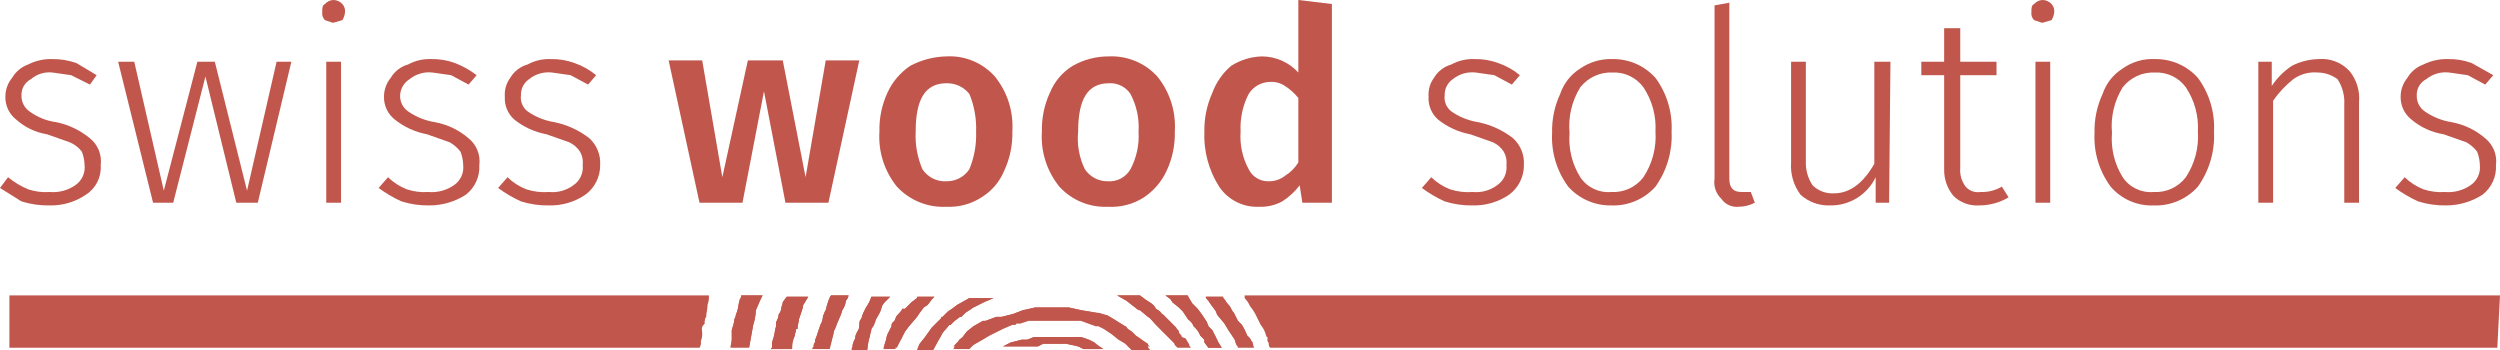
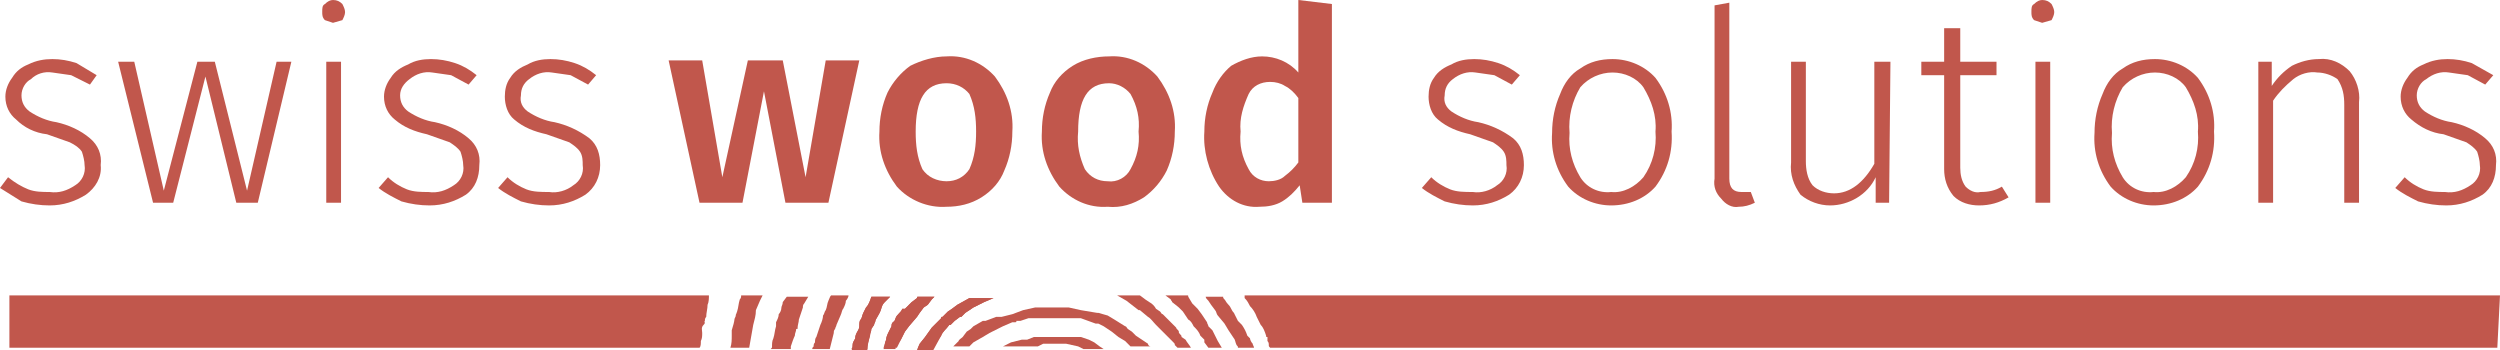
- <svg xmlns="http://www.w3.org/2000/svg" width="186.2" height="26" viewBox="0 0 186.2 26">
-   <defs>
-     <style>
-       .cls-1 {
-         fill: #c1574c;
-       }
-     </style>
-   </defs>
-   <g id="Layer_2" data-name="Layer 2">
-     <g id="Layer_1-2" data-name="Layer 1">
-       <g>
-         <g>
-           <path class="cls-1" d="M59.2,25c0-.2.1-.3.1-.5h.1c0-.3.1-.5.1-.7l.3-.9a.4.4,0,0,1,.1-.3l.3-.5H58.6l-.3.4c0,.2-.1.3-.1.4a.8.8,0,0,1-.2.5,1.4,1.4,0,0,1-.2.6v.3c-.1.3-.1.6-.2.9a1.3,1.3,0,0,0-.1.6c0,.1,0,.1-.1.2h1.5v-.2A2.4,2.4,0,0,1,59.2,25Z" />
-           <path class="cls-1" d="M88,25.1c0-.1,0-.1-.1-.2s-.1-.1-.1-.2-.2-.2-.2-.3l-.5-.5-.2-.2-.3-.3c-.1,0-.1-.1-.2-.2l-.3-.2a1.2,1.2,0,0,0-.5-.5l-.3-.2-.4-.3H83.2l.7.4.9.7h.1l.6.5c.2.1.4.4.6.6l.7.7.6.6c.1.1.1.1.1.2l.2.2h1a6.1,6.1,0,0,1-.4-.6Z" />
-           <path class="cls-1" d="M84.9,25.2h0l-.3-.2-.3-.3-.3-.2c-.1-.1-.1-.2-.2-.2l-.8-.5-.5-.3-.7-.2h-.1l-1.2-.2-.9-.2H77.1l-.9.2-.8.3-.8.2h-.4l-.8.3h-.2l-.7.4a1990328647664.3,1990328647664.3,0,0,1-.2.2l-.3.2-.3.4c-.1.1-.3.2-.3.3l-.2.2L71,26h1.2l.3-.3.7-.4.5-.3.6-.3.4-.2.7-.3h.2a.1.1,0,0,0,.1-.1H76l.6-.2h3.9l1.1.4h.2l.4.2.6.4.5.4.5.3.2.2.3.3h1.4c-.1-.1-.2-.2-.2-.3Z" />
-           <path class="cls-1" d="M81.5,25.5l-.4-.2-.6-.2H77l-.5.2h-.4l-.8.2-.6.3h2.6l.4-.2h1.1c.1,0,.1.1.1,0h.5l.9.2.4.2h1.5l-.3-.2Z" />
-           <path class="cls-1" d="M70.1,25c.1-.3.4-.5.6-.8h.1l.3-.3.4-.3h.1l.3-.3.6-.4.8-.4.7-.3H72.2l-.9.5-.4.3-.3.2-.4.4c-.1,0-.1,0-.1.1l-.3.3-.4.4-.5.7-.4.5a1.4,1.4,0,0,0-.2.6h1.1v-.2Z" />
-           <path class="cls-1" d="M93.1,25.2l-.2-.2a5.9,5.9,0,0,0-.4-.8l-.3-.3h0l-.3-.6c-.2-.2-.2-.4-.4-.6s-.2-.3-.3-.4-.1-.1-.1-.2H89.8c0,.1.1.2.2.3l.2.3.3.4c.1.1.1.3.2.4l.5.6.3.5.4.6c.1.1.1.3.2.5a.3.3,0,0,1,.1.2h1.2c0-.1-.1-.2-.1-.3A1.7,1.7,0,0,1,93.1,25.2Z" />
-           <path class="cls-1" d="M90.7,25.4l-.4-.8-.3-.3c0-.1-.1-.2-.1-.3l-.4-.6-.3-.4-.4-.4-.3-.5a.1.1,0,0,0-.1-.1H86.8l.4.3c0,.1.1.1.1.2l.5.4.3.3.4.6a1,1,0,0,1,.4.5,1.8,1.8,0,0,1,.5.7l.3.3v.2l.3.4h1l-.3-.5A.1.1,0,0,0,90.7,25.4Z" />
-           <path class="cls-1" d="M67.1,25.3l.3-.6.3-.4.6-.7.2-.3.3-.4.3-.2.3-.4.2-.2H68.4c-.1,0-.1,0-.1.1l-.4.3-.5.5h-.2c-.1.3-.4.4-.5.7s-.1.2-.2.3-.1.2-.1.3l-.2.4a1.4,1.4,0,0,0-.2.6,6.4,6.4,0,0,0-.2.7h.9v-.2Z" />
-           <path class="cls-1" d="M62.2,24.5c0-.1.1-.2.1-.3l.3-.7c.1-.2.1-.4.2-.5a1.4,1.4,0,0,0,.2-.6.8.8,0,0,0,.2-.4H61.9c-.1.1-.1.2-.2.4a6.4,6.4,0,0,0-.2.7c-.1.1-.1.3-.2.4a1.4,1.4,0,0,1-.2.7l-.3.9a.8.8,0,0,0-.1.4.4.4,0,0,0-.1.3c-.1.1-.1.1-.1.2h1.3l.3-1.2A.4.4,0,0,1,62.2,24.5Z" />
-           <path class="cls-1" d="M64.9,24.5l.2-.3c0-.1.1-.2.1-.3s.3-.5.4-.8.1-.4.3-.6l.4-.4H64.9a3,3,0,0,1-.4.8l-.2.4c-.1.2-.1.4-.2.5s-.1.3-.1.5-.1.3-.2.5-.1.3-.1.4a1.7,1.7,0,0,0-.2.5.6.6,0,0,1-.1.4h1.2a4.3,4.3,0,0,1,.2-1.1C64.8,24.8,64.9,24.7,64.9,24.5Z" />
-           <path class="cls-1" d="M56.1,24.2a4.3,4.3,0,0,0,.2-1.1h0l.3-.7.2-.4H55.2a.4.4,0,0,1-.1.3c-.1.3-.1.6-.2.9s-.1.2-.1.3-.1.2-.1.3-.1.5-.2.8h0v.4a2.8,2.8,0,0,1-.1.9h1.4l.3-1.7Z" />
-           <path class="cls-1" d="M90.7,25.4l-.4-.8-.3-.3c0-.1-.1-.2-.1-.3l-.4-.6-.3-.4-.4-.4-.3-.5a.1.1,0,0,0-.1-.1H86.8l.4.3c0,.1.1.1.1.2l.5.4.3.3.4.6a1,1,0,0,1,.4.5,1.8,1.8,0,0,1,.5.7l.3.3v.2l.3.4h1l-.3-.4A.1.1,0,0,0,90.7,25.4Z" />
-           <path class="cls-1" d="M67.1,25.3l.3-.6.3-.4.6-.7.2-.3.3-.4.3-.2.3-.4.2-.2H68.4c-.1,0-.1,0-.1.1l-.4.3-.5.5h-.2c-.1.3-.4.4-.5.7s-.1.2-.2.3-.1.2-.1.3l-.2.4a1.4,1.4,0,0,0-.2.6c-.1.2-.1.4-.2.6h1Z" />
-           <path class="cls-1" d="M52.6,22H.7v3.9H52.1a.7.7,0,0,0,.1-.5,1.3,1.3,0,0,0,.1-.6c0-.2-.1-.4.1-.6s0-.2.1-.3a.4.4,0,0,1,.1-.3c0-.3.1-.6.1-.9a1.7,1.7,0,0,0,.1-.7Z" />
-           <path class="cls-1" d="M88,25.1c0-.1,0-.1-.1-.2s-.1-.1-.1-.2-.2-.2-.2-.3l-.5-.5-.2-.2-.3-.3c-.1,0-.1-.1-.2-.2l-.3-.2a1.2,1.2,0,0,0-.5-.5l-.3-.2-.4-.3H83.2l.7.4.9.7h.1l.6.5c.2.1.4.4.6.6l.7.7.6.6c.1.1.1.1.1.2h1.1l-.3-.5Z" />
-           <path class="cls-1" d="M70.1,25c.1-.3.4-.5.6-.8h.1l.3-.3.4-.3h.1l.3-.3.6-.4.8-.4.7-.3H72.2l-.9.5-.4.3-.3.2-.4.4c-.1,0-.1,0-.1.1l-.3.3-.4.4-.5.7-.4.5-.2.5h1.2Z" />
-           <path class="cls-1" d="M84.9,25.2h0l-.3-.2-.3-.3-.3-.2c-.1-.1-.1-.2-.2-.2l-.8-.5-.5-.3-.7-.2h-.1l-1.2-.2-.9-.2H77.1l-.9.2-.8.3-.8.2h-.4l-.8.3h-.2l-.7.4a1990328647664.3,1990328647664.3,0,0,1-.2.2l-.3.2-.3.4c-.1.1-.3.2-.3.3l-.2.2-.2.2h1.2l.3-.3.7-.4.5-.3.6-.3.4-.2.7-.3h.2a.1.1,0,0,0,.1-.1H76l.6-.2h3.9l1.1.4h.2l.4.2.6.4.5.4.5.3.2.2.2.2h1.5a.2.2,0,0,1-.2-.2Z" />
-           <path class="cls-1" d="M56.1,24.2a4.3,4.3,0,0,0,.2-1.1h0l.3-.7.2-.4H55.2a.4.4,0,0,1-.1.3c-.1.3-.1.6-.2.9s-.1.2-.1.3-.1.2-.1.3-.1.5-.2.8h0v.4a1.9,1.9,0,0,1-.1.8h1.4l.3-1.6Z" />
-           <path class="cls-1" d="M59.2,25c0-.2.1-.3.1-.5h.1c0-.3.1-.5.1-.7l.3-.9a.4.4,0,0,1,.1-.3l.3-.5H58.6l-.3.4c0,.2-.1.3-.1.4a.8.8,0,0,1-.2.5,1.4,1.4,0,0,1-.2.6v.3c-.1.3-.1.6-.2.9a1.3,1.3,0,0,0-.1.6c0,.1,0,.1-.1.2H59A2.4,2.4,0,0,1,59.2,25Z" />
-           <path class="cls-1" d="M93.1,25.2l-.2-.2a5.9,5.9,0,0,0-.4-.8l-.3-.3h0l-.3-.6c-.2-.2-.2-.4-.4-.6s-.2-.3-.3-.4-.1-.1-.1-.2H89.8c0,.1.1.2.2.3l.2.3.3.4c.1.1.1.3.2.4l.5.6.3.5.4.6c.1.1.1.3.2.5h1.3c-.1,0-.1-.1-.1-.2A1.7,1.7,0,0,1,93.1,25.2Z" />
-           <path class="cls-1" d="M62.2,24.5c0-.1.1-.2.1-.3l.3-.7c.1-.2.1-.4.2-.5a1.4,1.4,0,0,0,.2-.6.8.8,0,0,0,.2-.4H61.9c-.1.1-.1.2-.2.4a6.4,6.4,0,0,0-.2.7c-.1.1-.1.3-.2.4a1.4,1.4,0,0,1-.2.7l-.3.9a.8.8,0,0,0-.1.4.4.4,0,0,0-.1.3h1.2l.3-1.1A.4.4,0,0,1,62.2,24.5Z" />
-           <path class="cls-1" d="M64.9,24.5l.2-.3c0-.1.1-.2.1-.3s.3-.5.4-.8.1-.4.3-.6l.4-.4H64.9a3,3,0,0,1-.4.8l-.2.4c-.1.2-.1.4-.2.5s-.1.3-.1.5-.1.3-.2.5-.1.3-.1.4a1.7,1.7,0,0,0-.2.5.4.4,0,0,1-.1.3h1.2a4.4,4.4,0,0,1,.2-1C64.8,24.8,64.9,24.7,64.9,24.5Z" />
-           <path class="cls-1" d="M81.5,25.5l-.4-.2-.6-.2H77l-.5.2h-.4l-.8.2-.6.3h2.6l.4-.2h1.1c.1,0,.1.1.1,0h.5l.9.2.4.2h1.2Z" />
-           <path class="cls-1" d="M186.2,22H92.7v.2a2.1,2.1,0,0,1,.4.6,3.5,3.5,0,0,1,.5.8l.3.6a2,2,0,0,1,.4.8.1.1,0,0,0,.1.1v.3a.4.4,0,0,1,.1.3.3.3,0,0,0,.1.2h91.4Z" />
-         </g>
-         <g>
-           <path class="cls-1" d="M5.7,4.7l1.5.9-.5.7L5.3,5.6,3.9,5.4a2.1,2.1,0,0,0-1.6.5,1.3,1.3,0,0,0-.7,1.2,1.4,1.4,0,0,0,.6,1.2,4.3,4.3,0,0,0,2,.8,5.8,5.8,0,0,1,2.5,1.2,2.2,2.2,0,0,1,.8,2,2.4,2.4,0,0,1-1.1,2.2,4.6,4.6,0,0,1-2.7.8A6.6,6.6,0,0,1,1.6,15L0,14l.6-.8a6,6,0,0,0,1.5.9,4.1,4.1,0,0,0,1.6.2,2.9,2.9,0,0,0,1.9-.5,1.6,1.6,0,0,0,.7-1.5,3,3,0,0,0-.2-1,2.2,2.2,0,0,0-.9-.7L3.5,10A4.5,4.5,0,0,1,1.2,8.9,2.1,2.1,0,0,1,.4,7.2,2.2,2.2,0,0,1,.9,5.8a2.3,2.3,0,0,1,1.2-1,3.7,3.7,0,0,1,1.8-.4A5.2,5.2,0,0,1,5.7,4.7Z" />
-           <path class="cls-1" d="M21.7,4.6,19.2,15.1H17.6L15.3,5.7l-2.4,9.4H11.4L8.8,4.6H10l2.2,9.6,2.5-9.6H16l2.4,9.6,2.2-9.6Z" />
-           <path class="cls-1" d="M25.5.3a.8.8,0,0,1,.2.6,1.4,1.4,0,0,1-.2.6l-.7.2-.6-.2A.7.7,0,0,1,24,.9c0-.3,0-.5.2-.6a.9.9,0,0,1,.6-.3A.9.9,0,0,1,25.5.3Zm-.1,4.3V15.1H24.3V4.6Z" />
-           <path class="cls-1" d="M33.9,4.7a6.5,6.5,0,0,1,1.6.9l-.6.7-1.3-.7-1.4-.2a2.3,2.3,0,0,0-1.7.5,1.5,1.5,0,0,0-.7,1.2,1.4,1.4,0,0,0,.6,1.2,4.8,4.8,0,0,0,2,.8,5.3,5.3,0,0,1,2.5,1.2,2.2,2.2,0,0,1,.8,2,2.6,2.6,0,0,1-1,2.2,5,5,0,0,1-2.7.8,6.6,6.6,0,0,1-2.1-.3,9.5,9.5,0,0,1-1.7-1l.7-.8a4.2,4.2,0,0,0,1.4.9,4.1,4.1,0,0,0,1.6.2,2.9,2.9,0,0,0,1.9-.5,1.6,1.6,0,0,0,.7-1.5,3,3,0,0,0-.2-1,2.7,2.7,0,0,0-.8-.7L31.8,10a5.4,5.4,0,0,1-2.4-1.1,2.1,2.1,0,0,1-.8-1.7,2.2,2.2,0,0,1,.5-1.4,2.2,2.2,0,0,1,1.3-1,3.3,3.3,0,0,1,1.7-.4A4.8,4.8,0,0,1,33.9,4.7Z" />
-           <path class="cls-1" d="M42.8,4.7a5.1,5.1,0,0,1,1.6.9l-.6.7-1.3-.7-1.4-.2a2.3,2.3,0,0,0-1.7.5,1.4,1.4,0,0,0-.6,1.2,1.3,1.3,0,0,0,.5,1.2,4.8,4.8,0,0,0,2,.8,6.3,6.3,0,0,1,2.6,1.2,2.5,2.5,0,0,1,.8,2,2.7,2.7,0,0,1-1.1,2.2,4.6,4.6,0,0,1-2.7.8,6.6,6.6,0,0,1-2.1-.3,9.5,9.5,0,0,1-1.7-1l.7-.8a4.2,4.2,0,0,0,1.4.9,4.4,4.4,0,0,0,1.7.2,2.6,2.6,0,0,0,1.8-.5,1.6,1.6,0,0,0,.7-1.5,1.6,1.6,0,0,0-.2-1,1.9,1.9,0,0,0-.8-.7L40.7,10a5.4,5.4,0,0,1-2.4-1.1,2.1,2.1,0,0,1-.7-1.7A2.1,2.1,0,0,1,38,5.8a2.2,2.2,0,0,1,1.3-1A3.3,3.3,0,0,1,41,4.4,4.8,4.8,0,0,1,42.8,4.7Z" />
-           <path class="cls-1" d="M64,4.5,61.7,15.1H58.5L56.9,6.8l-1.6,8.3H52.1L49.8,4.5h2.5l1.5,8.7,1.9-8.7h2.6L60,13.2l1.5-8.7Z" />
-           <path class="cls-1" d="M74.1,5.7a5.9,5.9,0,0,1,1.3,4.1,6.5,6.5,0,0,1-.6,2.9,4.2,4.2,0,0,1-1.7,2,4.4,4.4,0,0,1-2.6.7,4.7,4.7,0,0,1-3.7-1.5,5.9,5.9,0,0,1-1.3-4.1,6.5,6.5,0,0,1,.6-2.9,4.8,4.8,0,0,1,1.7-2,6,6,0,0,1,2.7-.7A4.5,4.5,0,0,1,74.1,5.7ZM68.2,9.8a6.3,6.3,0,0,0,.5,2.8,2,2,0,0,0,1.8.9,2,2,0,0,0,1.7-.9,6.7,6.7,0,0,0,.5-2.8A6.7,6.7,0,0,0,72.2,7a2.1,2.1,0,0,0-1.7-.8C68.9,6.2,68.2,7.4,68.2,9.8Z" />
-           <path class="cls-1" d="M86.2,5.7a5.9,5.9,0,0,1,1.3,4.1,6.5,6.5,0,0,1-.6,2.9,4.8,4.8,0,0,1-1.7,2,4.5,4.5,0,0,1-2.7.7,4.6,4.6,0,0,1-3.6-1.5,5.9,5.9,0,0,1-1.3-4.1,6.5,6.5,0,0,1,.6-2.9,4.2,4.2,0,0,1,1.7-2,5.4,5.4,0,0,1,2.7-.7A4.6,4.6,0,0,1,86.2,5.7ZM80.3,9.8a5.2,5.2,0,0,0,.5,2.8,2,2,0,0,0,1.7.9,1.8,1.8,0,0,0,1.7-.9,5.3,5.3,0,0,0,.6-2.8A5.3,5.3,0,0,0,84.2,7a1.8,1.8,0,0,0-1.6-.8C81,6.2,80.3,7.4,80.3,9.8Z" />
-           <path class="cls-1" d="M99.2.3V15.1H97l-.2-1.3A4.9,4.9,0,0,1,95.5,15a3.3,3.3,0,0,1-1.7.4,3.4,3.4,0,0,1-3-1.5,7.1,7.1,0,0,1-1.1-4.1,6.8,6.8,0,0,1,.6-2.9,4.8,4.8,0,0,1,1.4-2A4.5,4.5,0,0,1,94,4.2a3.7,3.7,0,0,1,2.7,1.2V0ZM95.7,13.1a3.1,3.1,0,0,0,1-1V7.3a4.1,4.1,0,0,0-1-.9,1.8,1.8,0,0,0-1.1-.3A1.9,1.9,0,0,0,93,7a5.5,5.5,0,0,0-.6,2.8,5.1,5.1,0,0,0,.6,2.8,1.6,1.6,0,0,0,1.5.9A1.9,1.9,0,0,0,95.7,13.1Z" />
-           <path class="cls-1" d="M111.6,4.7a5.1,5.1,0,0,1,1.6.9l-.6.7-1.3-.7-1.4-.2a2.3,2.3,0,0,0-1.7.5,1.4,1.4,0,0,0-.6,1.2,1.3,1.3,0,0,0,.5,1.2,4.8,4.8,0,0,0,2,.8,6.3,6.3,0,0,1,2.6,1.2,2.5,2.5,0,0,1,.8,2,2.7,2.7,0,0,1-1.1,2.2,4.6,4.6,0,0,1-2.7.8,6.6,6.6,0,0,1-2.1-.3,9.5,9.5,0,0,1-1.7-1l.7-.8a4.2,4.2,0,0,0,1.4.9,4.4,4.4,0,0,0,1.7.2,2.6,2.6,0,0,0,1.8-.5,1.6,1.6,0,0,0,.7-1.5,1.6,1.6,0,0,0-.2-1,1.9,1.9,0,0,0-.8-.7l-1.7-.6a5.4,5.4,0,0,1-2.4-1.1,2.1,2.1,0,0,1-.7-1.7,2.1,2.1,0,0,1,.4-1.4,2.2,2.2,0,0,1,1.3-1,3.3,3.3,0,0,1,1.7-.4A4.8,4.8,0,0,1,111.6,4.7Z" />
-           <path class="cls-1" d="M123.3,5.8a6.2,6.2,0,0,1,1.2,4,6.5,6.5,0,0,1-1.2,4.1,4.2,4.2,0,0,1-3.3,1.4,4.2,4.2,0,0,1-3.2-1.4,6.2,6.2,0,0,1-1.2-4,6.5,6.5,0,0,1,.6-2.9,3.6,3.6,0,0,1,1.5-1.9,4,4,0,0,1,2.4-.7A4.2,4.2,0,0,1,123.3,5.8Zm-5.6.7a5.5,5.5,0,0,0-.8,3.4,5.4,5.4,0,0,0,.8,3.3,2.5,2.5,0,0,0,2.3,1.1,2.8,2.8,0,0,0,2.4-1.1,5.5,5.5,0,0,0,.9-3.4,5.4,5.4,0,0,0-.9-3.3,2.7,2.7,0,0,0-2.3-1.1A2.9,2.9,0,0,0,117.7,6.5Z" />
-           <path class="cls-1" d="M128.2,14.8a1.7,1.7,0,0,1-.5-1.5V.4l1.1-.2V13.3c0,.7.3,1,.9,1h.7l.3.8a2.7,2.7,0,0,1-1.2.3A1.4,1.4,0,0,1,128.2,14.8Z" />
-           <path class="cls-1" d="M140.7,15.1h-1V13.2a3.7,3.7,0,0,1-3.4,2.1,3.1,3.1,0,0,1-2.2-.8,3.6,3.6,0,0,1-.7-2.4V4.6h1.1V12a3,3,0,0,0,.5,1.8,2.1,2.1,0,0,0,1.6.6c1.2,0,2.2-.8,3-2.2V4.6h1.2Z" />
-           <path class="cls-1" d="M149.6,14.7a4.3,4.3,0,0,1-2.2.6,2.5,2.5,0,0,1-1.9-.7,3,3,0,0,1-.7-2v-7h-1.7v-1h1.7V2.1H146V4.6h2.7v1H146v6.9a2,2,0,0,0,.4,1.4,1.2,1.2,0,0,0,1.1.4,2.9,2.9,0,0,0,1.6-.4Z" />
-           <path class="cls-1" d="M152.8.3a.8.8,0,0,1,.2.6,1.4,1.4,0,0,1-.2.6l-.7.2-.6-.2a.7.7,0,0,1-.2-.6c0-.3,0-.5.2-.6a.9.9,0,0,1,.6-.3A.9.9,0,0,1,152.8.3Zm-.1,4.3V15.1h-1.1V4.6Z" />
-           <path class="cls-1" d="M163.7,5.8a6.2,6.2,0,0,1,1.2,4,6.5,6.5,0,0,1-1.2,4.1,4.2,4.2,0,0,1-3.3,1.4,4,4,0,0,1-3.2-1.4,6.2,6.2,0,0,1-1.2-4,6.5,6.5,0,0,1,.6-2.9,3.6,3.6,0,0,1,1.5-1.9,3.8,3.8,0,0,1,2.4-.7A4.2,4.2,0,0,1,163.7,5.8Zm-5.6.7a5.5,5.5,0,0,0-.8,3.4,5.4,5.4,0,0,0,.8,3.3,2.5,2.5,0,0,0,2.3,1.1,2.8,2.8,0,0,0,2.4-1.1,5.5,5.5,0,0,0,.9-3.4,5.4,5.4,0,0,0-.9-3.3,2.7,2.7,0,0,0-2.3-1.1A2.9,2.9,0,0,0,158.1,6.5Z" />
-           <path class="cls-1" d="M175,5.3a3.2,3.2,0,0,1,.7,2.3v7.5h-1.1V7.8a3.1,3.1,0,0,0-.5-1.9,2.5,2.5,0,0,0-1.5-.5,2.7,2.7,0,0,0-1.8.5,7.8,7.8,0,0,0-1.5,1.6v7.6h-1.1V4.6h1V6.4a5.4,5.4,0,0,1,1.5-1.5,4.6,4.6,0,0,1,2-.5A2.8,2.8,0,0,1,175,5.3Z" />
-           <path class="cls-1" d="M184.1,4.7l1.6.9-.6.7-1.3-.7-1.4-.2a2.3,2.3,0,0,0-1.7.5,1.3,1.3,0,0,0-.7,1.2,1.4,1.4,0,0,0,.6,1.2,4.8,4.8,0,0,0,2,.8,5.3,5.3,0,0,1,2.5,1.2,2.2,2.2,0,0,1,.8,2,2.6,2.6,0,0,1-1,2.2,5,5,0,0,1-2.7.8,6.6,6.6,0,0,1-2.1-.3,9.5,9.5,0,0,1-1.7-1l.7-.8a4.2,4.2,0,0,0,1.4.9,4.1,4.1,0,0,0,1.6.2,2.9,2.9,0,0,0,1.9-.5,1.6,1.6,0,0,0,.7-1.5,3,3,0,0,0-.2-1,2.7,2.7,0,0,0-.8-.7L182,10a4.9,4.9,0,0,1-2.4-1.1,2.1,2.1,0,0,1-.8-1.7,2.2,2.2,0,0,1,.5-1.4,2.3,2.3,0,0,1,1.2-1,3.9,3.9,0,0,1,1.8-.4A4.8,4.8,0,0,1,184.1,4.7Z" />
-         </g>
-       </g>
-     </g>
+ <svg xmlns="http://www.w3.org/2000/svg" version="1.1" id="Layer_1" x="0px" y="0px" viewBox="0 0 186.2 26" style="enable-background:new 0 0 186.2 26;" xml:space="preserve">
+   <style type="text/css">
+ 	.st0{fill:#C1574C;}
+ </style>
+   <path class="st0" d="M59.2,25c0-0.2,0.1-0.3,0.1-0.5h0.1c0-0.3,0.1-0.5,0.1-0.7l0.3-0.9c0-0.1,0-0.2,0.1-0.3l0.3-0.5h-1.6l-0.3,0.4  c0,0.2-0.1,0.3-0.1,0.4c0,0.2-0.1,0.4-0.2,0.5c0,0.2-0.1,0.4-0.2,0.6v0.3c-0.1,0.3-0.1,0.6-0.2,0.9c-0.1,0.2-0.1,0.4-0.1,0.6  c0,0.1,0,0.1-0.1,0.2h1.5v-0.2C59,25.5,59.1,25.2,59.2,25z" />
+   <path class="st0" d="M88,25.1c0-0.1,0-0.1-0.1-0.2s-0.1-0.1-0.1-0.2s-0.2-0.2-0.2-0.3l-0.5-0.5l-0.2-0.2l-0.3-0.3  c-0.1,0-0.1-0.1-0.2-0.2L86.1,23c-0.1-0.2-0.3-0.4-0.5-0.5l-0.3-0.2L84.9,22h-1.7l0.7,0.4l0.9,0.7h0.1l0.6,0.5  c0.2,0.1,0.4,0.4,0.6,0.6l0.7,0.7l0.6,0.6c0.1,0.1,0.1,0.1,0.1,0.2l0.2,0.2h1c-0.1-0.2-0.3-0.4-0.4-0.6L88,25.1z" />
+   <path class="st0" d="M81.5,25.5l-0.4-0.2l-0.6-0.2H77l-0.5,0.2h-0.4l-0.8,0.2l-0.6,0.3h2.6l0.4-0.2h1.1c0.1,0,0.6,0,0.6,0l0.9,0.2  l0.4,0.2h1.5l-0.3-0.2L81.5,25.5z" />
+   <path class="st0" d="M70.1,25c0.1-0.3,0.4-0.5,0.6-0.8h0.1l0.3-0.3l0.4-0.3h0.1l0.3-0.3l0.6-0.4l0.8-0.4l0.7-0.3h-1.8l-0.9,0.5  L70.9,23l-0.3,0.2l-0.4,0.4c-0.1,0-0.1,0-0.1,0.1L69.8,24l-0.4,0.4l-0.5,0.7l-0.4,0.5c-0.1,0.2-0.2,0.4-0.2,0.6h1.1V26L70.1,25z" />
+   <path class="st0" d="M93.1,25.2L92.9,25c-0.1-0.3-0.2-0.5-0.4-0.8l-0.3-0.3l0,0l-0.3-0.6c-0.2-0.2-0.2-0.4-0.4-0.6s-0.2-0.3-0.3-0.4  s-0.1-0.1-0.1-0.2h-1.3c0,0.1,0.1,0.2,0.2,0.3l0.2,0.3l0.3,0.4c0.1,0.1,0.1,0.3,0.2,0.4l0.5,0.6l0.3,0.5l0.4,0.6  c0.1,0.1,0.1,0.3,0.2,0.5c0.1,0.1,0.1,0.1,0.1,0.2h1.2c0-0.1-0.1-0.2-0.1-0.3C93.2,25.5,93.1,25.3,93.1,25.2z" />
+   <path class="st0" d="M90.7,25.4l-0.4-0.8L90,24.3c0-0.1-0.1-0.2-0.1-0.3l-0.4-0.6L89.2,23l-0.4-0.4l-0.3-0.5c0-0.1,0-0.1-0.1-0.1  h-1.6l0.4,0.3c0,0.1,0.1,0.1,0.1,0.2l0.5,0.4l0.3,0.3l0.4,0.6c0.2,0.1,0.3,0.3,0.4,0.5c0.2,0.2,0.4,0.4,0.5,0.7l0.3,0.3v0.2l0.3,0.4  h1L90.7,25.4C90.7,25.4,90.7,25.4,90.7,25.4z" />
+   <path class="st0" d="M67.1,25.3l0.3-0.6l0.3-0.4l0.6-0.7l0.2-0.3l0.3-0.4l0.3-0.2l0.3-0.4l0.2-0.2h-1.2c-0.1,0-0.1,0-0.1,0.1  l-0.4,0.3L67.4,23h-0.2c-0.1,0.3-0.4,0.4-0.5,0.7s-0.1,0.2-0.2,0.3s-0.1,0.2-0.1,0.3l-0.2,0.4c-0.1,0.2-0.2,0.4-0.2,0.6  c-0.1,0.2-0.1,0.5-0.2,0.7h0.9v-0.2L67.1,25.3z" />
+   <path class="st0" d="M62.2,24.5c0-0.1,0.1-0.2,0.1-0.3l0.3-0.7c0.1-0.2,0.1-0.4,0.2-0.5c0.1-0.2,0.2-0.4,0.2-0.6  c0.1-0.1,0.2-0.3,0.2-0.4h-1.3c-0.1,0.1-0.1,0.2-0.2,0.4c-0.1,0.2-0.1,0.5-0.2,0.7c-0.1,0.1-0.1,0.3-0.2,0.4c0,0.2-0.1,0.5-0.2,0.7  l-0.3,0.9c-0.1,0.1-0.1,0.3-0.1,0.4c-0.1,0.1-0.1,0.2-0.1,0.3c-0.1,0.1-0.1,0.1-0.1,0.2h1.3l0.3-1.2C62.1,24.7,62.1,24.6,62.2,24.5z  " />
+   <path class="st0" d="M64.9,24.5l0.2-0.3c0-0.1,0.1-0.2,0.1-0.3s0.3-0.5,0.4-0.8s0.1-0.4,0.3-0.6l0.4-0.4h-1.4  c-0.1,0.3-0.2,0.6-0.4,0.8l-0.2,0.4c-0.1,0.2-0.1,0.4-0.2,0.5S64,24.1,64,24.3s-0.1,0.3-0.2,0.5s-0.1,0.3-0.1,0.4  c-0.1,0.2-0.2,0.3-0.2,0.5c0,0.1,0,0.3-0.1,0.4h1.2c0-0.4,0.1-0.7,0.2-1.1C64.8,24.8,64.9,24.7,64.9,24.5z" />
+   <path class="st0" d="M56.1,24.2c0.1-0.4,0.2-0.7,0.2-1.1l0,0l0.3-0.7l0.2-0.4h-1.6c0,0.1,0,0.2-0.1,0.3c-0.1,0.3-0.1,0.6-0.2,0.9  s-0.1,0.2-0.1,0.3s-0.1,0.2-0.1,0.3s-0.1,0.5-0.2,0.8l0,0V25c0,0.3,0,0.6-0.1,0.9h1.4C55.8,25.9,56.1,24.2,56.1,24.2z" />
+   <path class="st0" d="M67.1,25.3l0.3-0.6l0.3-0.4l0.6-0.7l0.2-0.3l0.3-0.4l0.3-0.2l0.3-0.4l0.2-0.2h-1.2c-0.1,0-0.1,0-0.1,0.1  l-0.4,0.3L67.4,23h-0.2c-0.1,0.3-0.4,0.4-0.5,0.7s-0.1,0.2-0.2,0.3s-0.1,0.2-0.1,0.3l-0.2,0.4c-0.1,0.2-0.2,0.4-0.2,0.6  c-0.1,0.2-0.1,0.4-0.2,0.6h1L67.1,25.3z" />
+   <path class="st0" d="M52.6,22H0.7v3.9h51.4c0.1-0.1,0.1-0.3,0.1-0.5c0.1-0.2,0.1-0.4,0.1-0.6c0-0.2-0.1-0.4,0.1-0.6s0-0.2,0.1-0.3  c0-0.1,0-0.2,0.1-0.3c0-0.3,0.1-0.6,0.1-0.9c0.1-0.2,0.1-0.5,0.1-0.7H52.6z" />
+   <path class="st0" d="M70.1,25c0.1-0.3,0.4-0.5,0.6-0.8h0.1l0.3-0.3l0.4-0.3h0.1l0.3-0.3l0.6-0.4l0.8-0.4l0.7-0.3h-1.8l-0.9,0.5  L70.9,23l-0.3,0.2l-0.4,0.4c-0.1,0-0.1,0-0.1,0.1L69.8,24l-0.4,0.4l-0.5,0.7l-0.4,0.5l-0.2,0.5h1.2L70.1,25z" />
+   <path class="st0" d="M72.3,24.5L72,24.7l-0.3,0.4c-0.1,0.1-0.3,0.2-0.3,0.3l-0.2,0.2L71,25.8h1.2l0.3-0.3l0.7-0.4l0.5-0.3l0.6-0.3  l0.4-0.2l0.7-0.3h0.2c0.1,0,0.1,0,0.1-0.1H76l0.6-0.2h3.9l1.1,0.4h0.2l0.4,0.2l0.6,0.4l0.5,0.4l0.5,0.3l0.2,0.2l0.2,0.2h1.5  c-0.1,0-0.2-0.1-0.2-0.2l-0.6-0.4l0,0L84.6,25l-0.3-0.3L84,24.5c-0.1-0.1-0.1-0.2-0.2-0.2L83,23.8l-0.5-0.3l-0.7-0.2h-0.1l-1.2-0.2  l-0.9-0.2h-2.5l-0.9,0.2l-0.8,0.3l-0.8,0.2h-0.4l-0.8,0.3h-0.2l-0.7,0.4" />
+   <path class="st0" d="M64.9,24.5l0.2-0.3c0-0.1,0.1-0.2,0.1-0.3s0.3-0.5,0.4-0.8s0.1-0.4,0.3-0.6l0.4-0.4h-1.4  c-0.1,0.3-0.2,0.6-0.4,0.8l-0.2,0.4c-0.1,0.2-0.1,0.4-0.2,0.5S64,24.1,64,24.3s-0.1,0.3-0.2,0.5s-0.1,0.3-0.1,0.4  c-0.1,0.2-0.2,0.3-0.2,0.5c0,0.1,0,0.2-0.1,0.3h1.2c0-0.3,0.1-0.7,0.2-1C64.8,24.8,64.9,24.7,64.9,24.5z" />
+   <path class="st0" d="M186.2,22H92.7v0.2c0.2,0.2,0.3,0.4,0.4,0.6c0.2,0.2,0.4,0.5,0.5,0.8l0.3,0.6c0.2,0.2,0.3,0.5,0.4,0.8  c0,0.1,0,0.1,0.1,0.1v0.3c0.1,0.1,0.1,0.2,0.1,0.3c0,0.1,0,0.1,0.1,0.2H186L186.2,22z" />
+   <g>
+     <path class="st0" d="M5.7,4.7l1.5,0.9L6.7,6.3L5.3,5.6L3.9,5.4C3.3,5.3,2.7,5.5,2.3,5.9C1.9,6.1,1.6,6.6,1.6,7.1   c0,0.5,0.2,0.9,0.6,1.2c0.6,0.4,1.3,0.7,2,0.8C5.1,9.3,6,9.7,6.7,10.3c0.6,0.5,0.9,1.2,0.8,2c0.1,0.9-0.4,1.7-1.1,2.2   c-0.8,0.5-1.7,0.8-2.7,0.8c-0.7,0-1.4-0.1-2.1-0.3L0,14l0.6-0.8c0.5,0.4,1,0.7,1.5,0.9c0.5,0.2,1.1,0.2,1.6,0.2   c0.7,0.1,1.3-0.1,1.9-0.5c0.5-0.3,0.8-0.9,0.7-1.5c0-0.3-0.1-0.7-0.2-1c-0.2-0.3-0.5-0.5-0.9-0.7L3.5,10C2.6,9.9,1.8,9.5,1.2,8.9   c-0.5-0.4-0.8-1-0.8-1.7c0-0.5,0.2-1,0.5-1.4c0.3-0.5,0.7-0.8,1.2-1c0.6-0.3,1.2-0.4,1.8-0.4C4.5,4.4,5.1,4.5,5.7,4.7z" />
+     <path class="st0" d="M21.7,4.6l-2.5,10.5h-1.6l-2.3-9.4l-2.4,9.4h-1.5L8.8,4.6H10l2.2,9.6l2.5-9.6H16l2.4,9.6l2.2-9.6L21.7,4.6z" />
+     <path class="st0" d="M25.5,0.3c0.1,0.2,0.2,0.4,0.2,0.6c0,0.2-0.1,0.4-0.2,0.6l-0.7,0.2l-0.6-0.2C24,1.3,24,1.1,24,0.9   c0-0.3,0-0.5,0.2-0.6C24.4,0.1,24.6,0,24.8,0C25.1,0,25.3,0.1,25.5,0.3z M25.4,4.6v10.5h-1.1V4.6L25.4,4.6z" />
+     <path class="st0" d="M33.9,4.7c0.6,0.2,1.1,0.5,1.6,0.9l-0.6,0.7l-1.3-0.7l-1.4-0.2c-0.6-0.1-1.2,0.1-1.7,0.5   c-0.4,0.3-0.7,0.7-0.7,1.2c0,0.5,0.2,0.9,0.6,1.2c0.6,0.4,1.3,0.7,2,0.8c0.9,0.2,1.8,0.6,2.5,1.2c0.6,0.5,0.9,1.2,0.8,2   c0,0.9-0.3,1.7-1,2.2C33.9,15,33,15.3,32,15.3c-0.7,0-1.4-0.1-2.1-0.3c-0.6-0.3-1.2-0.6-1.7-1l0.7-0.8c0.4,0.4,0.9,0.7,1.4,0.9   c0.5,0.2,1.1,0.2,1.6,0.2c0.7,0.1,1.3-0.1,1.9-0.5c0.5-0.3,0.8-0.9,0.7-1.5c0-0.3-0.1-0.7-0.2-1c-0.2-0.3-0.5-0.5-0.8-0.7L31.8,10   c-0.9-0.2-1.7-0.5-2.4-1.1c-0.5-0.4-0.8-1-0.8-1.7c0-0.5,0.2-1,0.5-1.4c0.3-0.5,0.8-0.8,1.3-1c0.5-0.3,1.1-0.4,1.7-0.4   C32.7,4.4,33.3,4.5,33.9,4.7z" />
+     <path class="st0" d="M42.8,4.7c0.6,0.2,1.1,0.5,1.6,0.9l-0.6,0.7l-1.3-0.7l-1.4-0.2c-0.6-0.1-1.2,0.1-1.7,0.5   c-0.4,0.3-0.6,0.7-0.6,1.2c-0.1,0.5,0.1,0.9,0.5,1.2c0.6,0.4,1.3,0.7,2,0.8c0.9,0.2,1.8,0.6,2.6,1.2c0.6,0.5,0.8,1.2,0.8,2   c0,0.9-0.4,1.7-1.1,2.2c-0.8,0.5-1.7,0.8-2.7,0.8c-0.7,0-1.4-0.1-2.1-0.3c-0.6-0.3-1.2-0.6-1.7-1l0.7-0.8c0.4,0.4,0.9,0.7,1.4,0.9   c0.5,0.2,1.1,0.2,1.7,0.2c0.6,0.1,1.3-0.1,1.8-0.5c0.5-0.3,0.8-0.9,0.7-1.5c0-0.3,0-0.7-0.2-1c-0.2-0.3-0.5-0.5-0.8-0.7L40.7,10   c-0.9-0.2-1.7-0.5-2.4-1.1c-0.5-0.4-0.7-1.1-0.7-1.7c0-0.5,0.1-1,0.4-1.4c0.3-0.5,0.8-0.8,1.3-1c0.5-0.3,1.1-0.4,1.7-0.4   C41.6,4.4,42.2,4.5,42.8,4.7z" />
+     <path class="st0" d="M64,4.5l-2.3,10.6h-3.2l-1.6-8.3l-1.6,8.3h-3.2L49.8,4.5h2.5l1.5,8.7l1.9-8.7h2.6l1.7,8.7l1.5-8.7H64z" />
+     <path class="st0" d="M74.1,5.7c0.9,1.2,1.4,2.6,1.3,4.1c0,1-0.2,2-0.6,2.9c-0.3,0.8-0.9,1.5-1.7,2c-0.8,0.5-1.7,0.7-2.6,0.7   c-1.4,0.1-2.8-0.5-3.7-1.5c-0.9-1.2-1.4-2.6-1.3-4.1c0-1,0.2-2,0.6-2.9c0.4-0.8,1-1.5,1.7-2c0.8-0.4,1.8-0.7,2.7-0.7   C71.9,4.1,73.2,4.7,74.1,5.7z M68.2,9.8c0,1,0.1,1.9,0.5,2.8c0.4,0.6,1.1,0.9,1.8,0.9c0.7,0,1.3-0.3,1.7-0.9   c0.4-0.9,0.5-1.8,0.5-2.8c0-1-0.1-1.9-0.5-2.8c-0.4-0.5-1-0.8-1.7-0.8C68.9,6.2,68.2,7.4,68.2,9.8z" />
+     <path class="st0" d="M86.2,5.7c0.9,1.2,1.4,2.6,1.3,4.1c0,1-0.2,2-0.6,2.9c-0.4,0.8-1,1.5-1.7,2c-0.8,0.5-1.7,0.8-2.7,0.7   c-1.4,0.1-2.7-0.5-3.6-1.5c-0.9-1.2-1.4-2.6-1.3-4.1c0-1,0.2-2,0.6-2.9c0.3-0.8,0.9-1.5,1.7-2c0.8-0.5,1.8-0.7,2.7-0.7   C84,4.1,85.3,4.7,86.2,5.7z M80.3,9.8c-0.1,1,0.1,1.9,0.5,2.8c0.4,0.6,1,0.9,1.7,0.9c0.7,0.1,1.4-0.3,1.7-0.9   c0.5-0.9,0.7-1.8,0.6-2.8c0.1-1-0.1-1.9-0.6-2.8c-0.4-0.5-1-0.8-1.6-0.8C81,6.2,80.3,7.4,80.3,9.8z" />
+     <path class="st0" d="M99.2,0.3v14.8H97l-0.2-1.3c-0.4,0.5-0.8,0.9-1.3,1.2c-0.5,0.3-1.1,0.4-1.7,0.4c-1.2,0.1-2.3-0.5-3-1.5   c-0.8-1.2-1.2-2.7-1.1-4.1c0-1,0.2-2,0.6-2.9c0.3-0.8,0.8-1.5,1.4-2c0.7-0.4,1.5-0.7,2.3-0.7c1,0,2,0.4,2.7,1.2V0L99.2,0.3z    M95.7,13.1c0.4-0.3,0.7-0.6,1-1V7.3c-0.3-0.4-0.6-0.7-1-0.9c-0.3-0.2-0.7-0.3-1.1-0.3c-0.7,0-1.3,0.3-1.6,0.9   c-0.4,0.9-0.7,1.8-0.6,2.8c-0.1,1,0.1,1.9,0.6,2.8c0.3,0.6,0.9,0.9,1.5,0.9C94.9,13.5,95.4,13.4,95.7,13.1z" />
+     <path class="st0" d="M111.6,4.7c0.6,0.2,1.1,0.5,1.6,0.9l-0.6,0.7l-1.3-0.7l-1.4-0.2c-0.6-0.1-1.2,0.1-1.7,0.5   c-0.4,0.3-0.6,0.7-0.6,1.2c-0.1,0.5,0.1,0.9,0.5,1.2c0.6,0.4,1.3,0.7,2,0.8c0.9,0.2,1.8,0.6,2.6,1.2c0.6,0.5,0.8,1.2,0.8,2   c0,0.9-0.4,1.7-1.1,2.2c-0.8,0.5-1.7,0.8-2.7,0.8c-0.7,0-1.4-0.1-2.1-0.3c-0.6-0.3-1.2-0.6-1.7-1l0.7-0.8c0.4,0.4,0.9,0.7,1.4,0.9   c0.5,0.2,1.1,0.2,1.7,0.2c0.6,0.1,1.3-0.1,1.8-0.5c0.5-0.3,0.8-0.9,0.7-1.5c0-0.3,0-0.7-0.2-1c-0.2-0.3-0.5-0.5-0.8-0.7l-1.7-0.6   c-0.9-0.2-1.7-0.5-2.4-1.1c-0.5-0.4-0.7-1.1-0.7-1.7c0-0.5,0.1-1,0.4-1.4c0.3-0.5,0.8-0.8,1.3-1c0.5-0.3,1.1-0.4,1.7-0.4   C110.4,4.4,111,4.5,111.6,4.7z" />
+     <path class="st0" d="M123.3,5.8c0.9,1.2,1.3,2.6,1.2,4c0.1,1.5-0.3,2.9-1.2,4.1c-0.8,0.9-2,1.4-3.3,1.4c-1.2,0-2.4-0.5-3.2-1.4   c-0.9-1.2-1.3-2.6-1.2-4c0-1,0.2-2,0.6-2.9c0.3-0.8,0.8-1.5,1.5-1.9c0.7-0.5,1.5-0.7,2.4-0.7C121.3,4.4,122.5,4.9,123.3,5.8z    M117.7,6.5c-0.6,1-0.9,2.2-0.8,3.4c-0.1,1.2,0.2,2.3,0.8,3.3c0.5,0.8,1.4,1.2,2.3,1.1c0.9,0.1,1.8-0.4,2.4-1.1   c0.7-1,1-2.2,0.9-3.4c0.1-1.2-0.3-2.3-0.9-3.3c-0.5-0.7-1.4-1.1-2.3-1.1C119.2,5.4,118.3,5.8,117.7,6.5z" />
+     <path class="st0" d="M128.2,14.8c-0.4-0.4-0.6-0.9-0.5-1.5V0.4l1.1-0.2v13.1c0,0.7,0.3,1,0.9,1h0.7l0.3,0.8   c-0.4,0.2-0.8,0.3-1.2,0.3C129,15.5,128.5,15.2,128.2,14.8z" />
+     <path class="st0" d="M140.7,15.1h-1v-1.9c-0.6,1.3-2,2.1-3.4,2.1c-0.8,0-1.6-0.3-2.2-0.8c-0.5-0.7-0.8-1.5-0.7-2.4V4.6h1.1V12   c0,0.6,0.1,1.3,0.5,1.8c0.4,0.4,1,0.6,1.6,0.6c1.2,0,2.2-0.8,3-2.2V4.6h1.2L140.7,15.1z" />
+     <path class="st0" d="M149.6,14.7c-0.7,0.4-1.4,0.6-2.2,0.6c-0.7,0-1.4-0.2-1.9-0.7c-0.5-0.6-0.7-1.3-0.7-2v-7h-1.7v-1h1.7V2.1h1.2   v2.5h2.7v1H146v6.9c0,0.5,0.1,1,0.4,1.4c0.3,0.3,0.7,0.5,1.1,0.4c0.6,0,1.1-0.1,1.6-0.4L149.6,14.7z" />
+     <path class="st0" d="M152.8,0.3c0.1,0.2,0.2,0.4,0.2,0.6c0,0.2-0.1,0.4-0.2,0.6l-0.7,0.2l-0.6-0.2c-0.2-0.2-0.2-0.4-0.2-0.6   c0-0.3,0-0.5,0.2-0.6c0.2-0.2,0.4-0.3,0.6-0.3C152.4,0,152.6,0.1,152.8,0.3z M152.7,4.6v10.5h-1.1V4.6L152.7,4.6z" />
+     <path class="st0" d="M163.7,5.8c0.9,1.2,1.3,2.6,1.2,4c0.1,1.5-0.3,2.9-1.2,4.1c-0.8,0.9-2,1.4-3.3,1.4c-1.2,0-2.4-0.5-3.2-1.4   c-0.9-1.2-1.3-2.6-1.2-4c0-1,0.2-2,0.6-2.9c0.3-0.8,0.8-1.5,1.5-1.9c0.7-0.5,1.5-0.7,2.4-0.7C161.7,4.4,162.9,4.9,163.7,5.8z    M158.1,6.5c-0.6,1-0.9,2.2-0.8,3.4c-0.1,1.2,0.2,2.3,0.8,3.3c0.5,0.8,1.4,1.2,2.3,1.1c0.9,0.1,1.8-0.4,2.4-1.1   c0.7-1,1-2.2,0.9-3.4c0.1-1.2-0.3-2.3-0.9-3.3c-0.5-0.7-1.4-1.1-2.3-1.1C159.6,5.4,158.7,5.8,158.1,6.5L158.1,6.5z" />
+     <path class="st0" d="M175,5.3c0.5,0.6,0.8,1.5,0.7,2.3v7.5h-1.1V7.8c0-0.7-0.1-1.3-0.5-1.9c-0.4-0.3-1-0.5-1.5-0.5   c-0.6-0.1-1.3,0.1-1.8,0.5c-0.6,0.5-1.1,1-1.5,1.6v7.6h-1.1V4.6h1v1.8c0.4-0.6,0.9-1.1,1.5-1.5c0.6-0.3,1.3-0.5,2-0.5   C173.6,4.3,174.4,4.7,175,5.3z" />
+     <path class="st0" d="M184.1,4.7l1.6,0.9l-0.6,0.7l-1.3-0.7l-1.4-0.2c-0.6-0.1-1.2,0.1-1.7,0.5c-0.4,0.2-0.7,0.7-0.7,1.2   c0,0.5,0.2,0.9,0.6,1.2c0.6,0.4,1.3,0.7,2,0.8c0.9,0.2,1.8,0.6,2.5,1.2c0.6,0.5,0.9,1.2,0.8,2c0,0.9-0.3,1.7-1,2.2   c-0.8,0.5-1.7,0.8-2.7,0.8c-0.7,0-1.4-0.1-2.1-0.3c-0.6-0.3-1.2-0.6-1.7-1l0.7-0.8c0.4,0.4,0.9,0.7,1.4,0.9   c0.5,0.2,1.1,0.2,1.6,0.2c0.7,0.1,1.3-0.1,1.9-0.5c0.5-0.3,0.8-0.9,0.7-1.5c0-0.3-0.1-0.7-0.2-1c-0.2-0.3-0.5-0.5-0.8-0.7L182,10   c-0.9-0.1-1.7-0.5-2.4-1.1c-0.5-0.4-0.8-1-0.8-1.7c0-0.5,0.2-1,0.5-1.4c0.3-0.5,0.7-0.8,1.2-1c0.6-0.3,1.2-0.4,1.8-0.4   C182.9,4.4,183.5,4.5,184.1,4.7z" />
  </g>
</svg>
